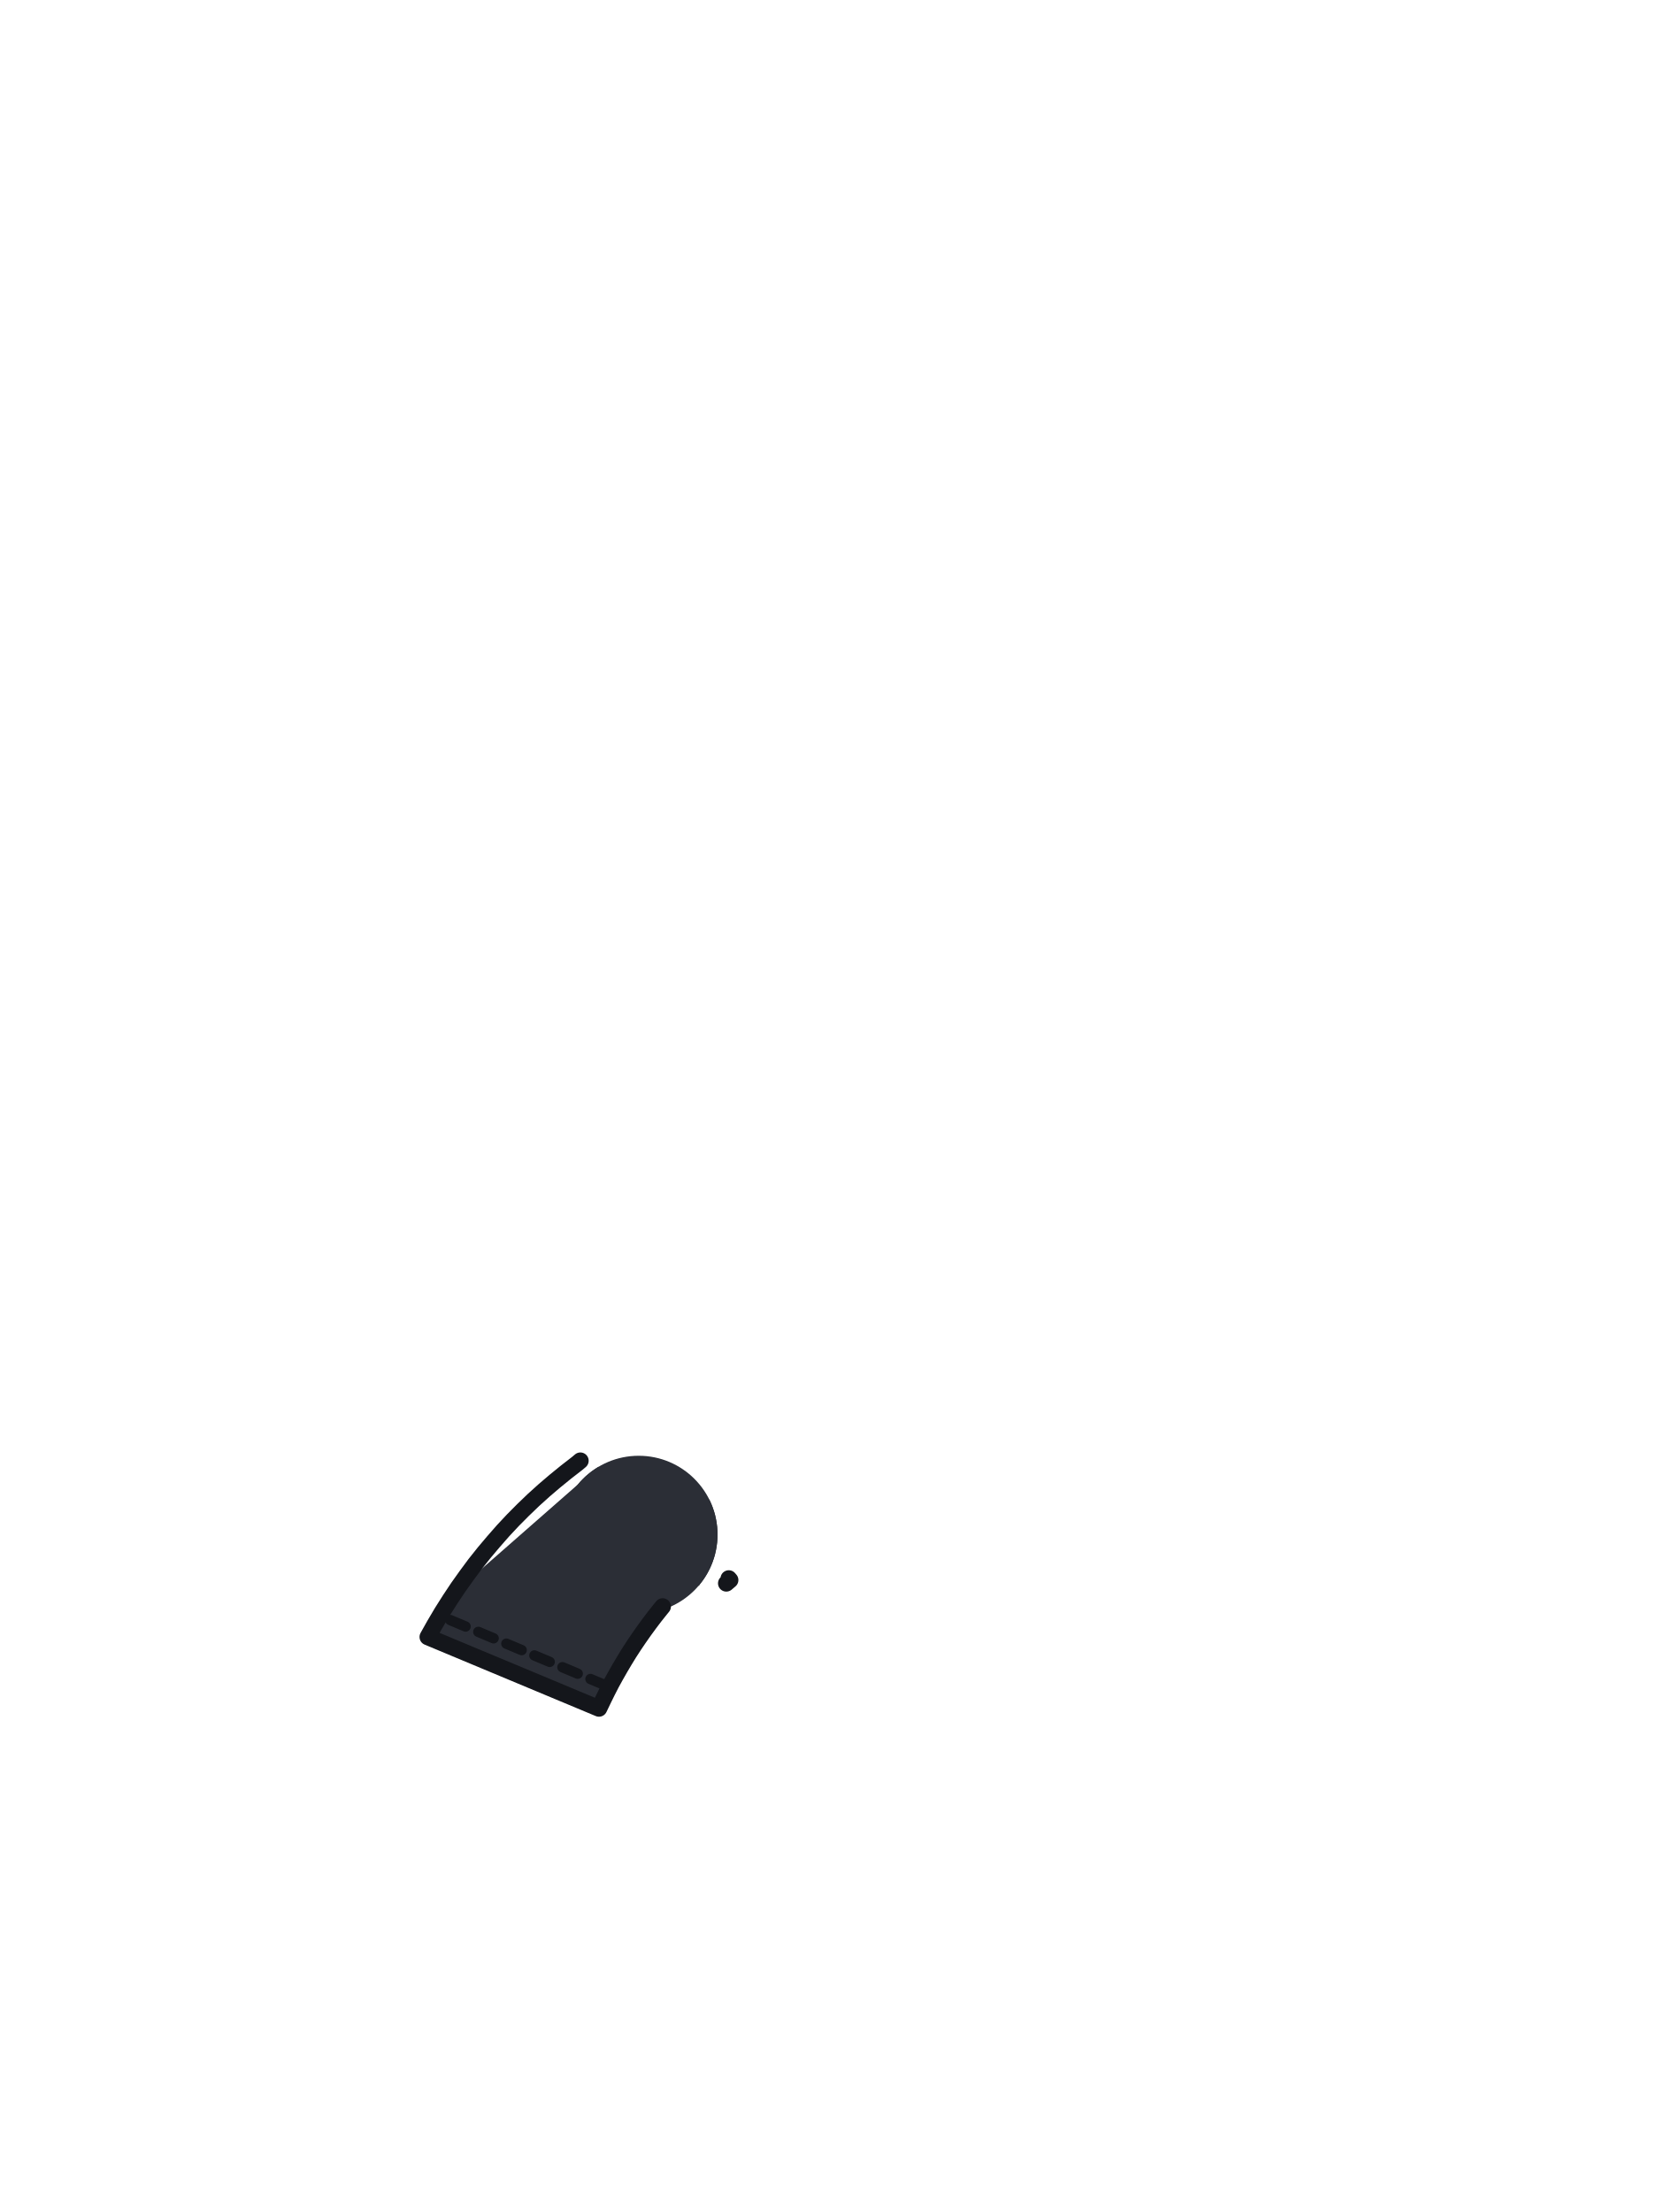
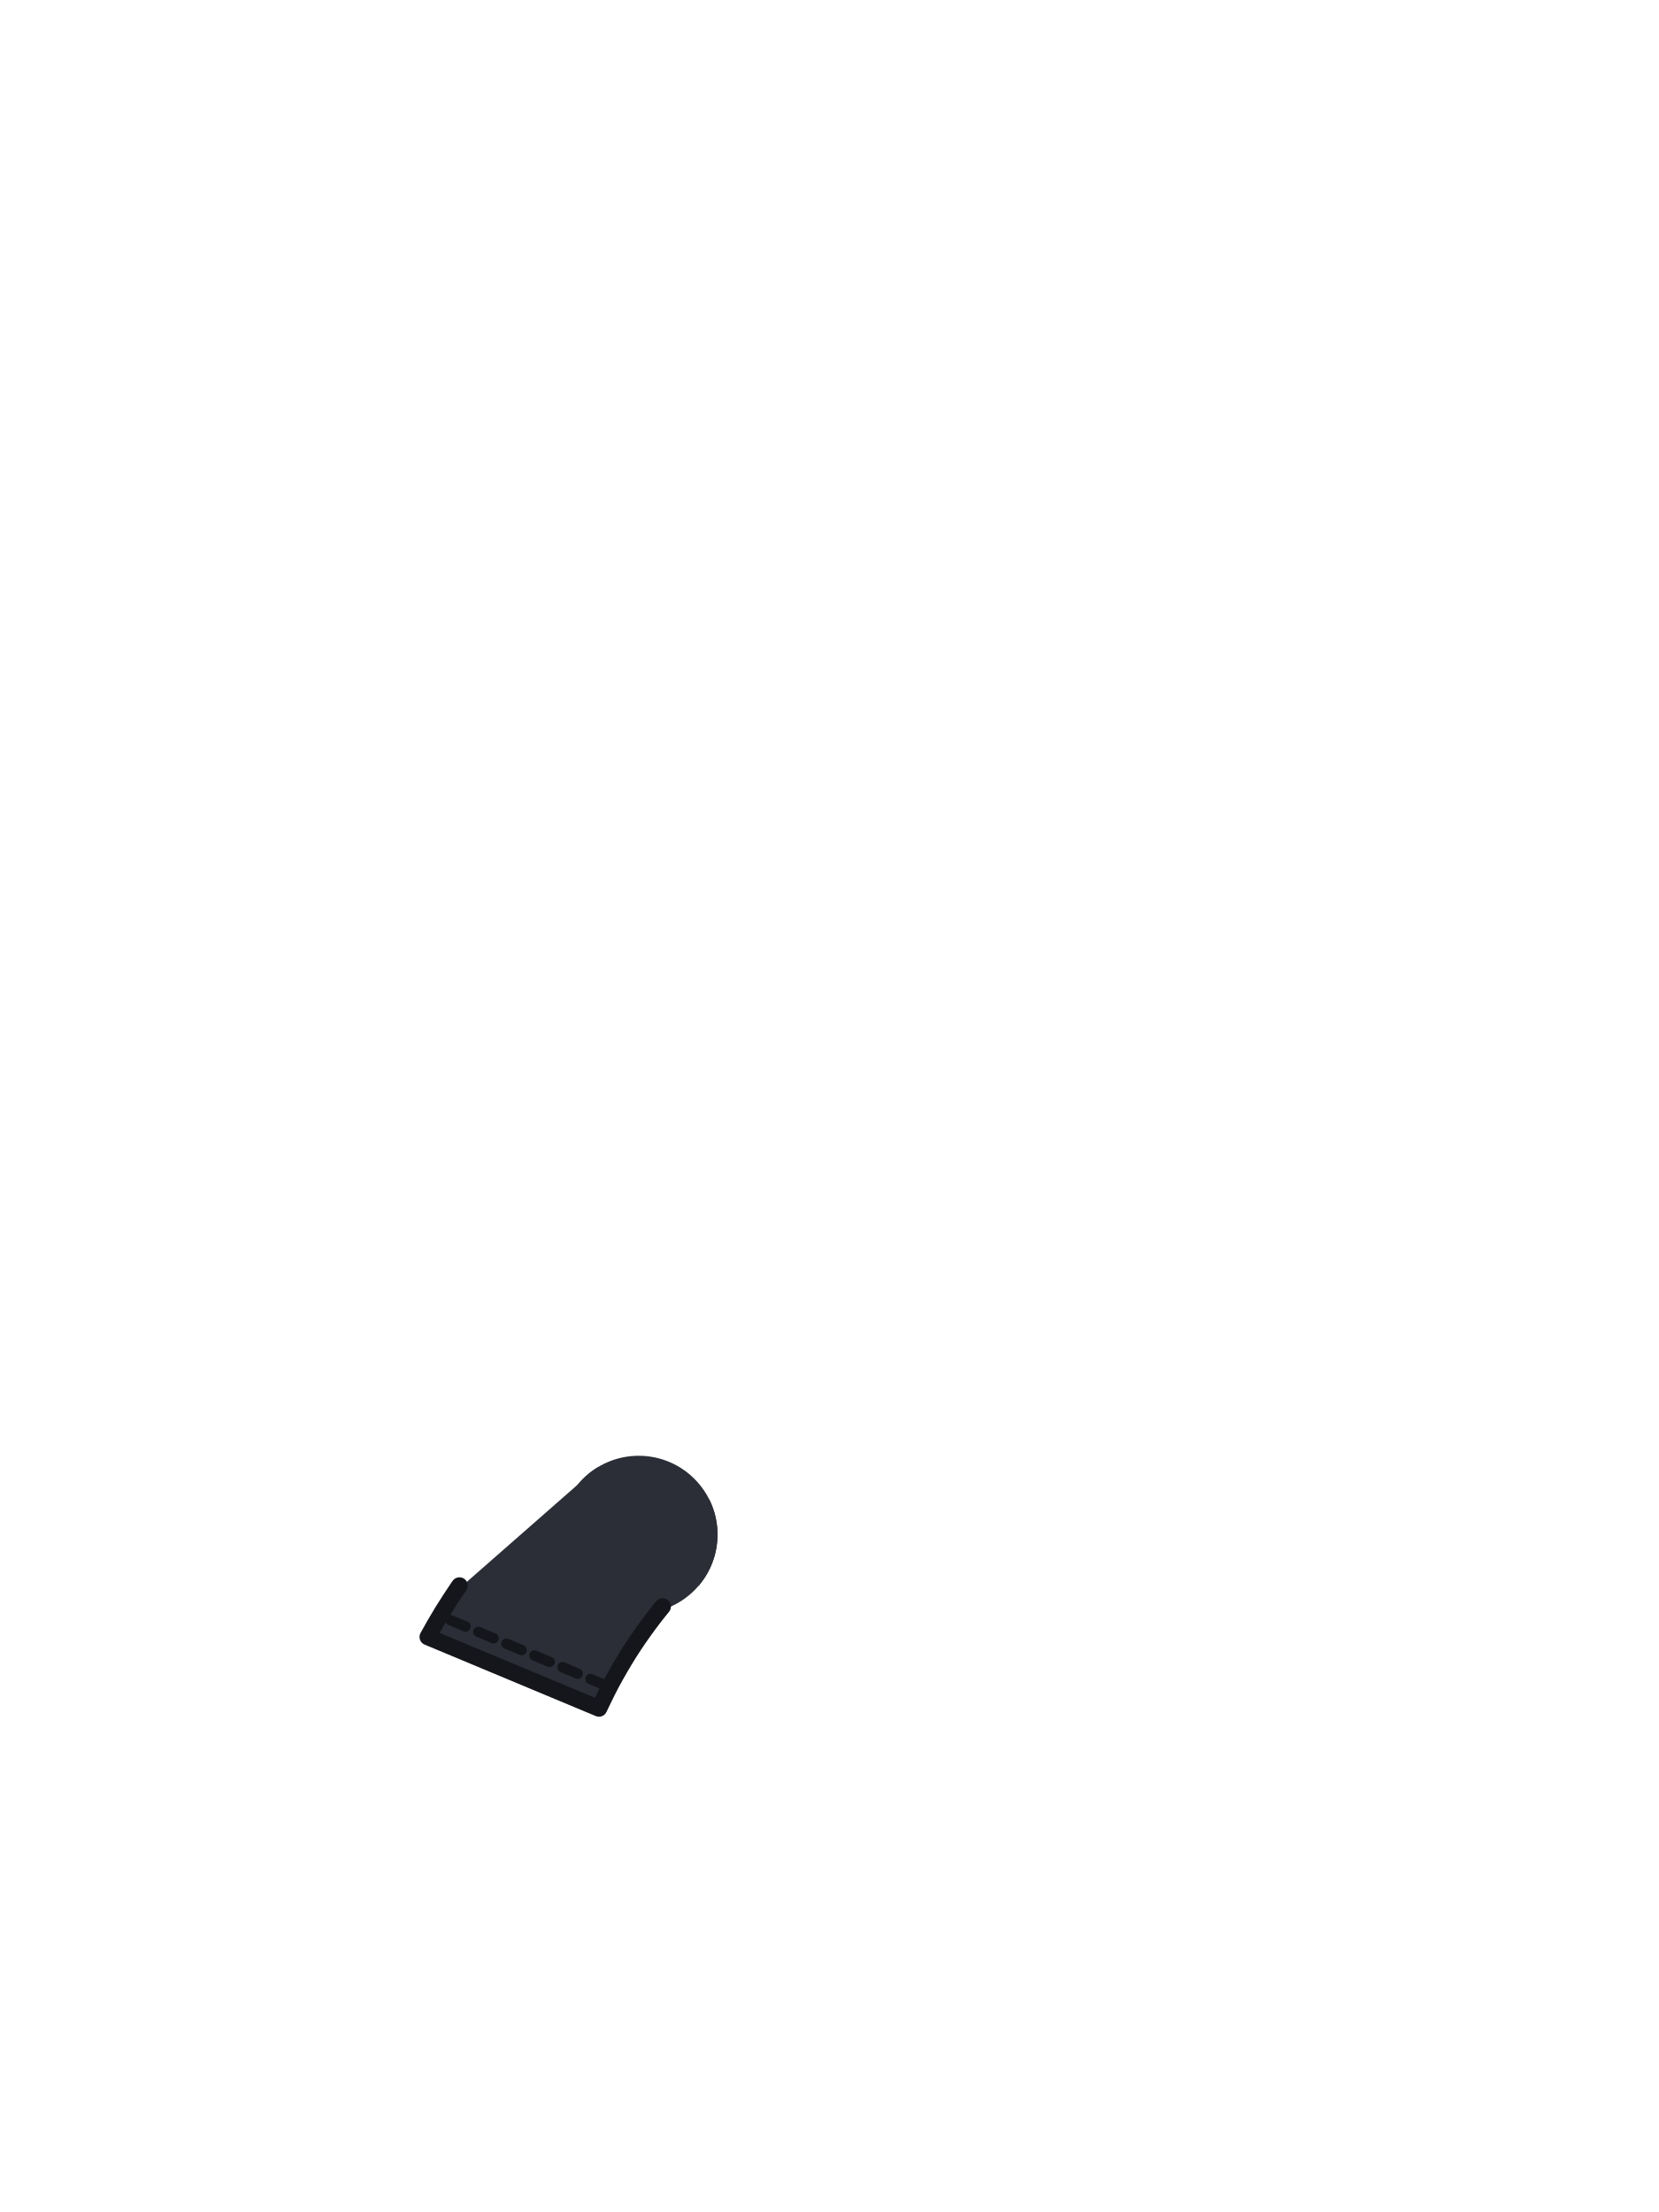
<svg xmlns="http://www.w3.org/2000/svg" viewBox="0 0 240 320">
  <circle cx="92.4" cy="222" r="11.4" fill="#2B2E36" />
  <path d="M 65.10 231.42 L 63.96 233.22 L 62.86 235.08 L 61.89 236.81 L 86.65 247.15 L 87.28 245.84 L 87.83 244.72 L 88.42 243.57 L 89.03 242.46 L 89.68 241.32 L 90.33 240.22 L 90.98 239.16 L 91.68 238.08 L 92.41 237.00 L 93.16 235.93 L 93.92 234.89 L 94.69 233.87 L 95.51 232.84 L 96.37 231.79 L 96.60 231.63 L 96.87 231.43 L 97.14 231.22 L 97.41 231.00 L 97.67 230.79 L 97.93 230.55 L 98.18 230.33 L 98.44 230.09 L 98.68 229.84 L 98.92 229.60 L 99.16 229.35 L 99.40 229.09 L 99.63 228.84 L 99.86 228.58 L 101.10 229.43 L 101.21 229.24 L 101.21 229.24 L 101.21 229.23 L 101.39 229.01 L 101.56 228.79 L 101.72 228.56 L 101.88 228.33 L 102.03 228.10 L 102.18 227.86 L 102.32 227.62 L 102.45 227.37 L 102.58 227.13 L 102.71 226.87 L 102.82 226.62 L 102.93 226.36 L 103.04 226.10 L 103.13 225.84 L 103.22 225.58 L 103.31 225.31 L 103.39 225.04 L 103.46 224.77 L 103.52 224.50 L 103.58 224.22 L 103.63 223.95 L 103.68 223.67 L 103.71 223.40 L 103.75 223.12 L 103.77 222.84 L 103.79 222.56 L 103.80 222.28 L 103.80 222.00 L 103.80 221.72 L 103.79 221.44 L 103.77 221.16 L 103.75 220.88 L 103.71 220.60 L 103.68 220.33 L 103.63 220.05 L 103.58 219.78 L 103.52 219.50 L 103.46 219.23 L 103.39 218.96 L 103.31 218.69 L 103.22 218.42 L 103.13 218.16 L 103.04 217.90 L 102.93 217.64 L 102.82 217.38 L 102.71 217.13 L 102.60 216.92 L 100.56 216.50 L 100.52 216.50 L 97.85 215.87 L 97.81 215.86 L 95.16 215.15 L 95.12 215.13 L 92.51 214.34 L 92.46 214.33 L 89.88 213.46 L 89.84 213.44 L 87.30 212.49 L 87.26 212.48 L 86.58 212.20 L 86.54 212.22 L 86.30 212.37 L 86.07 212.52 L 85.84 212.68 L 85.61 212.84 L 85.39 213.01 L 85.17 213.19 L 84.95 213.37 L 84.74 213.55 L 84.54 213.74 L 84.34 213.94 L 84.14 214.14 L 83.95 214.34 L 83.77 214.55 L 83.59 214.76 L 83.59 214.76 L 65.80 230.36 Z" fill="#2B2E36" />
  <path d="M 65.14 234.37 L 87.12 243.61" fill="none" stroke="#14161B" stroke-width="1.5" stroke-linecap="round" stroke-dasharray="2.4 2" />
-   <path d="M 81.90 212.95 L 80.29 214.26 L 78.73 215.59 L 77.19 216.98 L 75.66 218.45 L 74.20 219.92 L 72.77 221.45 L 71.41 223.00 L 70.06 224.60 L 68.73 226.27 L 67.48 227.96 L 66.27 229.66 L 65.10 231.42 L 63.96 233.22 L 62.86 235.08 L 61.89 236.81 L 86.65 247.15 L 87.28 245.84 L 87.83 244.72 L 88.42 243.57 L 89.03 242.46 L 89.68 241.32 L 90.33 240.22 L 90.98 239.16 L 91.68 238.08 L 92.41 237.00 L 93.16 235.93 L 93.92 234.89 L 94.69 233.87 L 95.51 232.84 L 95.86 232.41 M 105.07 229.05 L 105.62 228.58 L 105.43 228.36 M 83.96 211.32 L 83.51 211.70 L 81.90 212.95" fill="none" stroke="#14161B" stroke-width="2.4" stroke-linecap="round" stroke-linejoin="round" />
+   <path d="M 66.47 229.38 L 66.27 229.66 L 65.10 231.42 L 63.96 233.22 L 62.86 235.08 L 61.89 236.81 L 86.65 247.15 L 87.28 245.84 L 87.83 244.72 L 88.42 243.57 L 89.03 242.46 L 89.68 241.32 L 90.33 240.22 L 90.98 239.16 L 91.68 238.08 L 92.41 237.00 L 93.16 235.93 L 93.92 234.89 L 94.69 233.87 L 95.51 232.84 L 95.86 232.41" fill="none" stroke="#14161B" stroke-width="2.4" stroke-linecap="round" stroke-linejoin="round" />
</svg>
